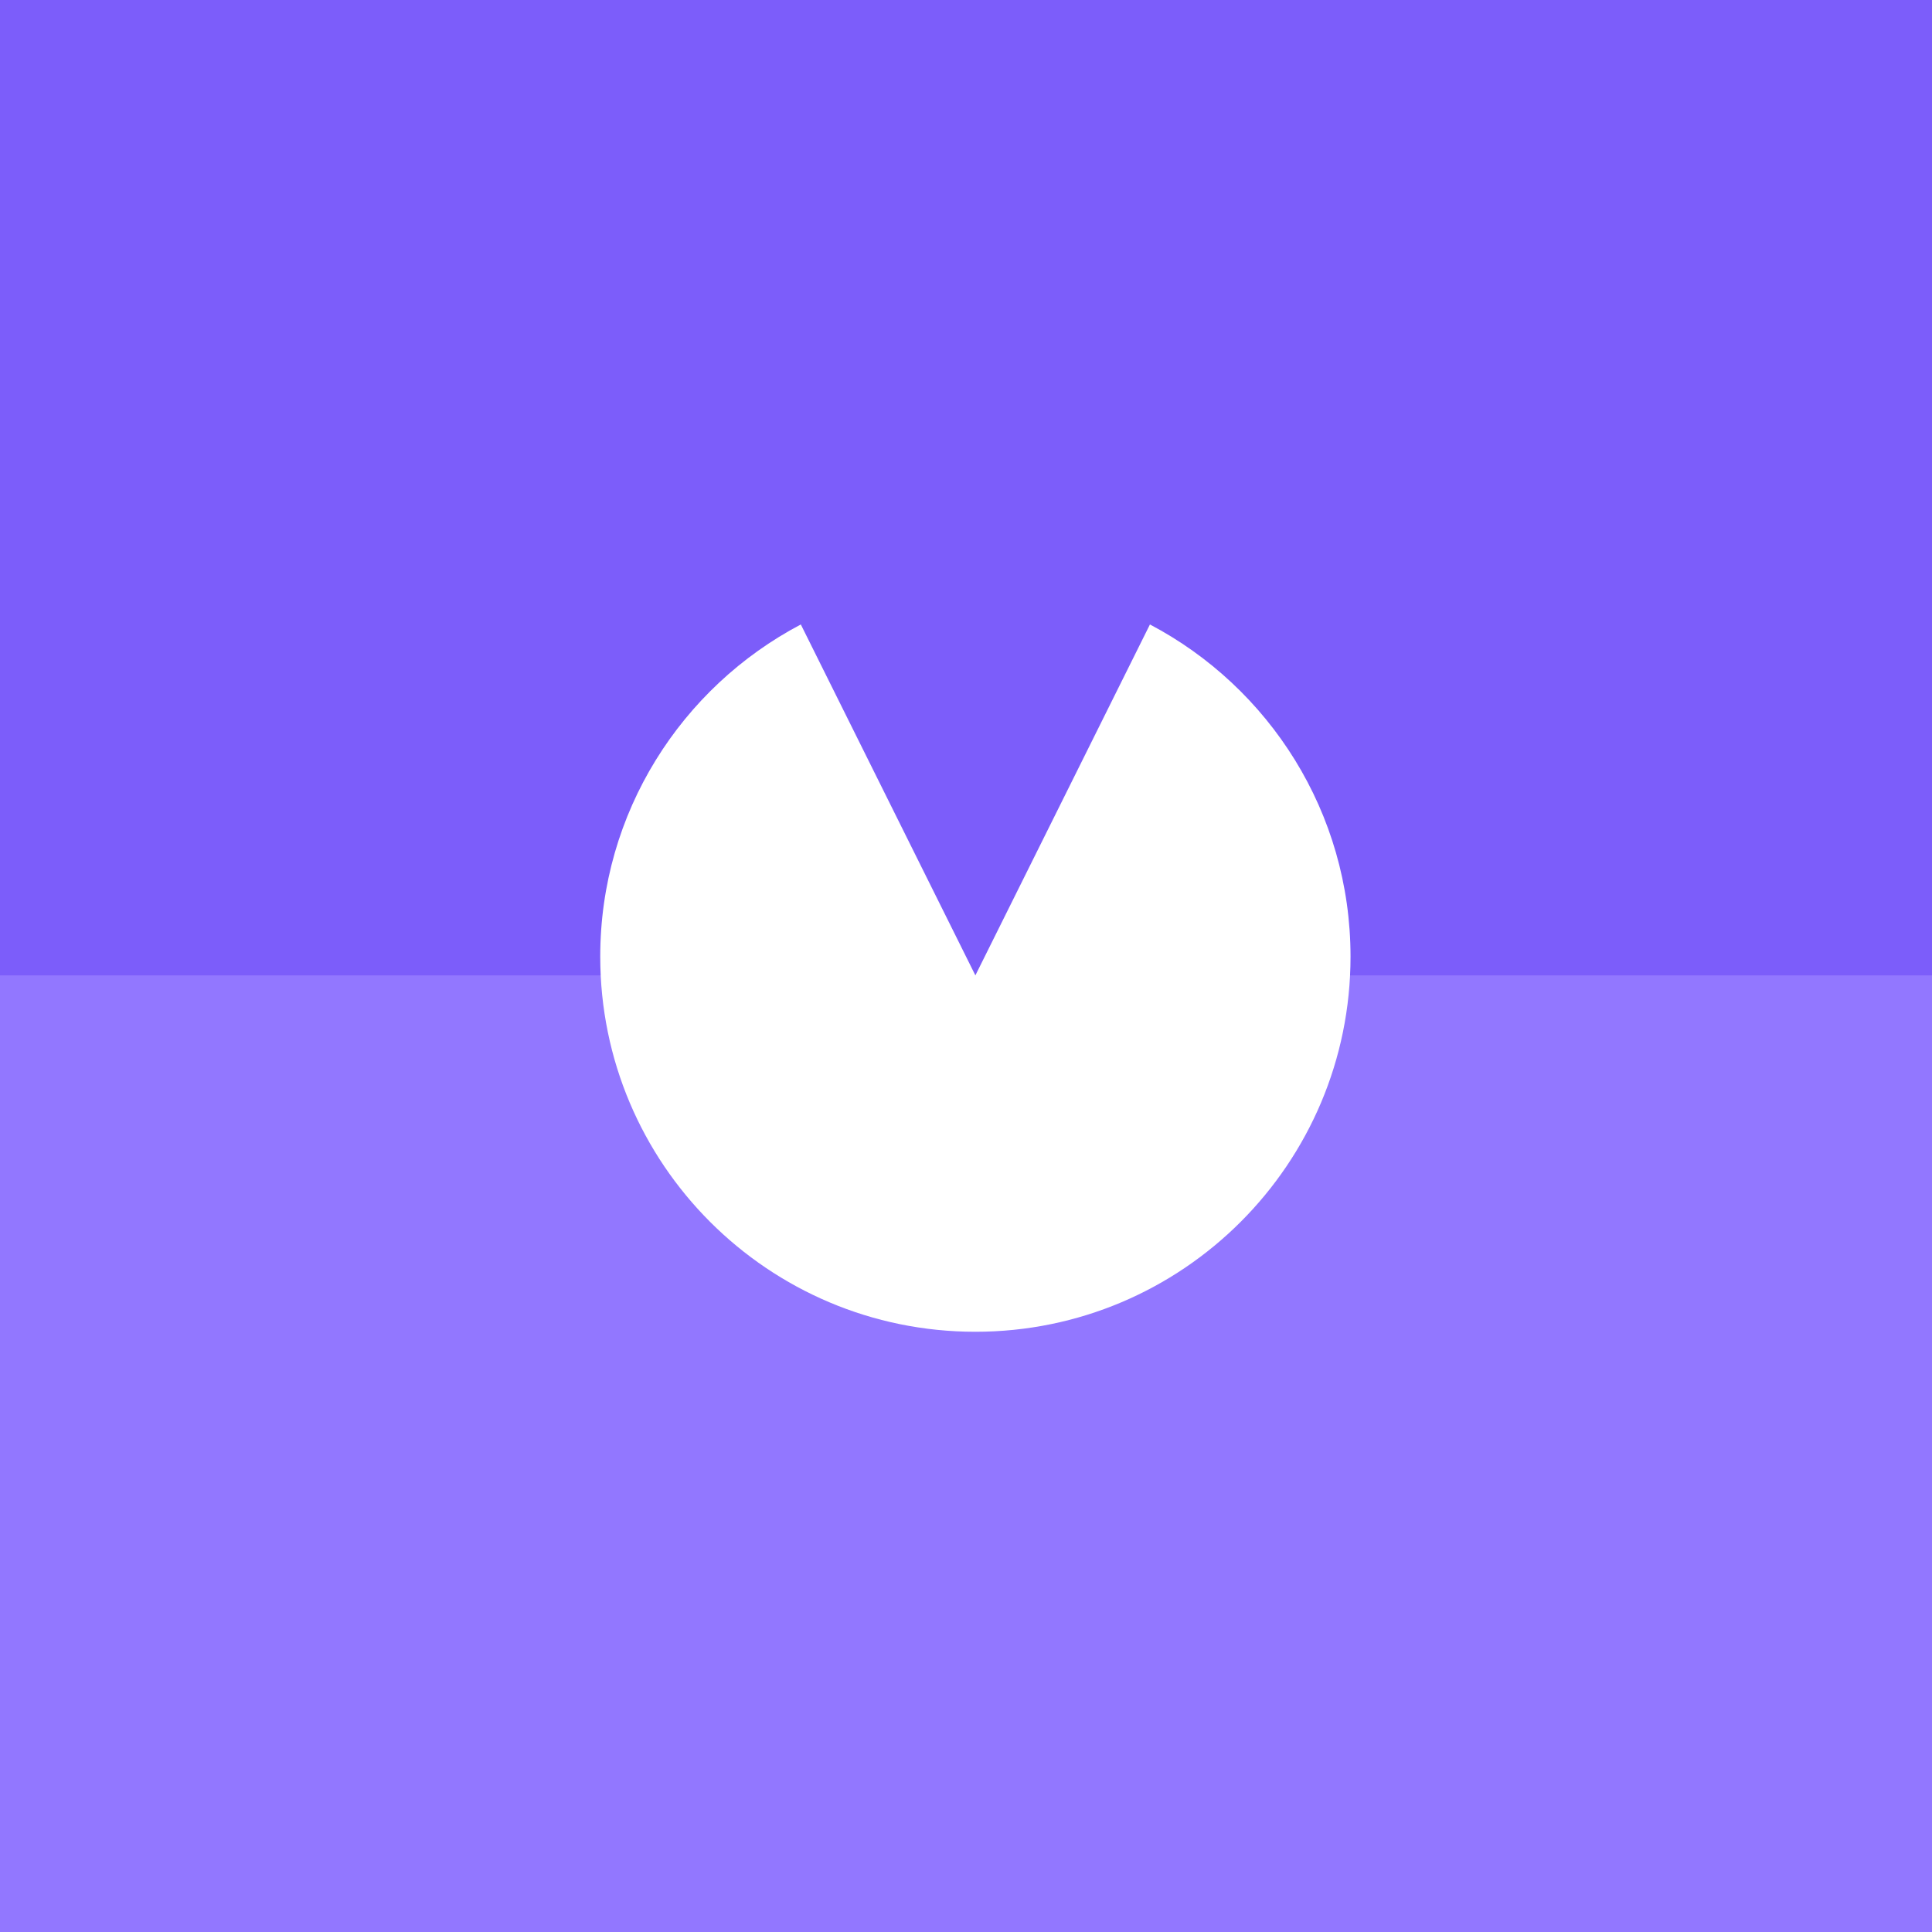
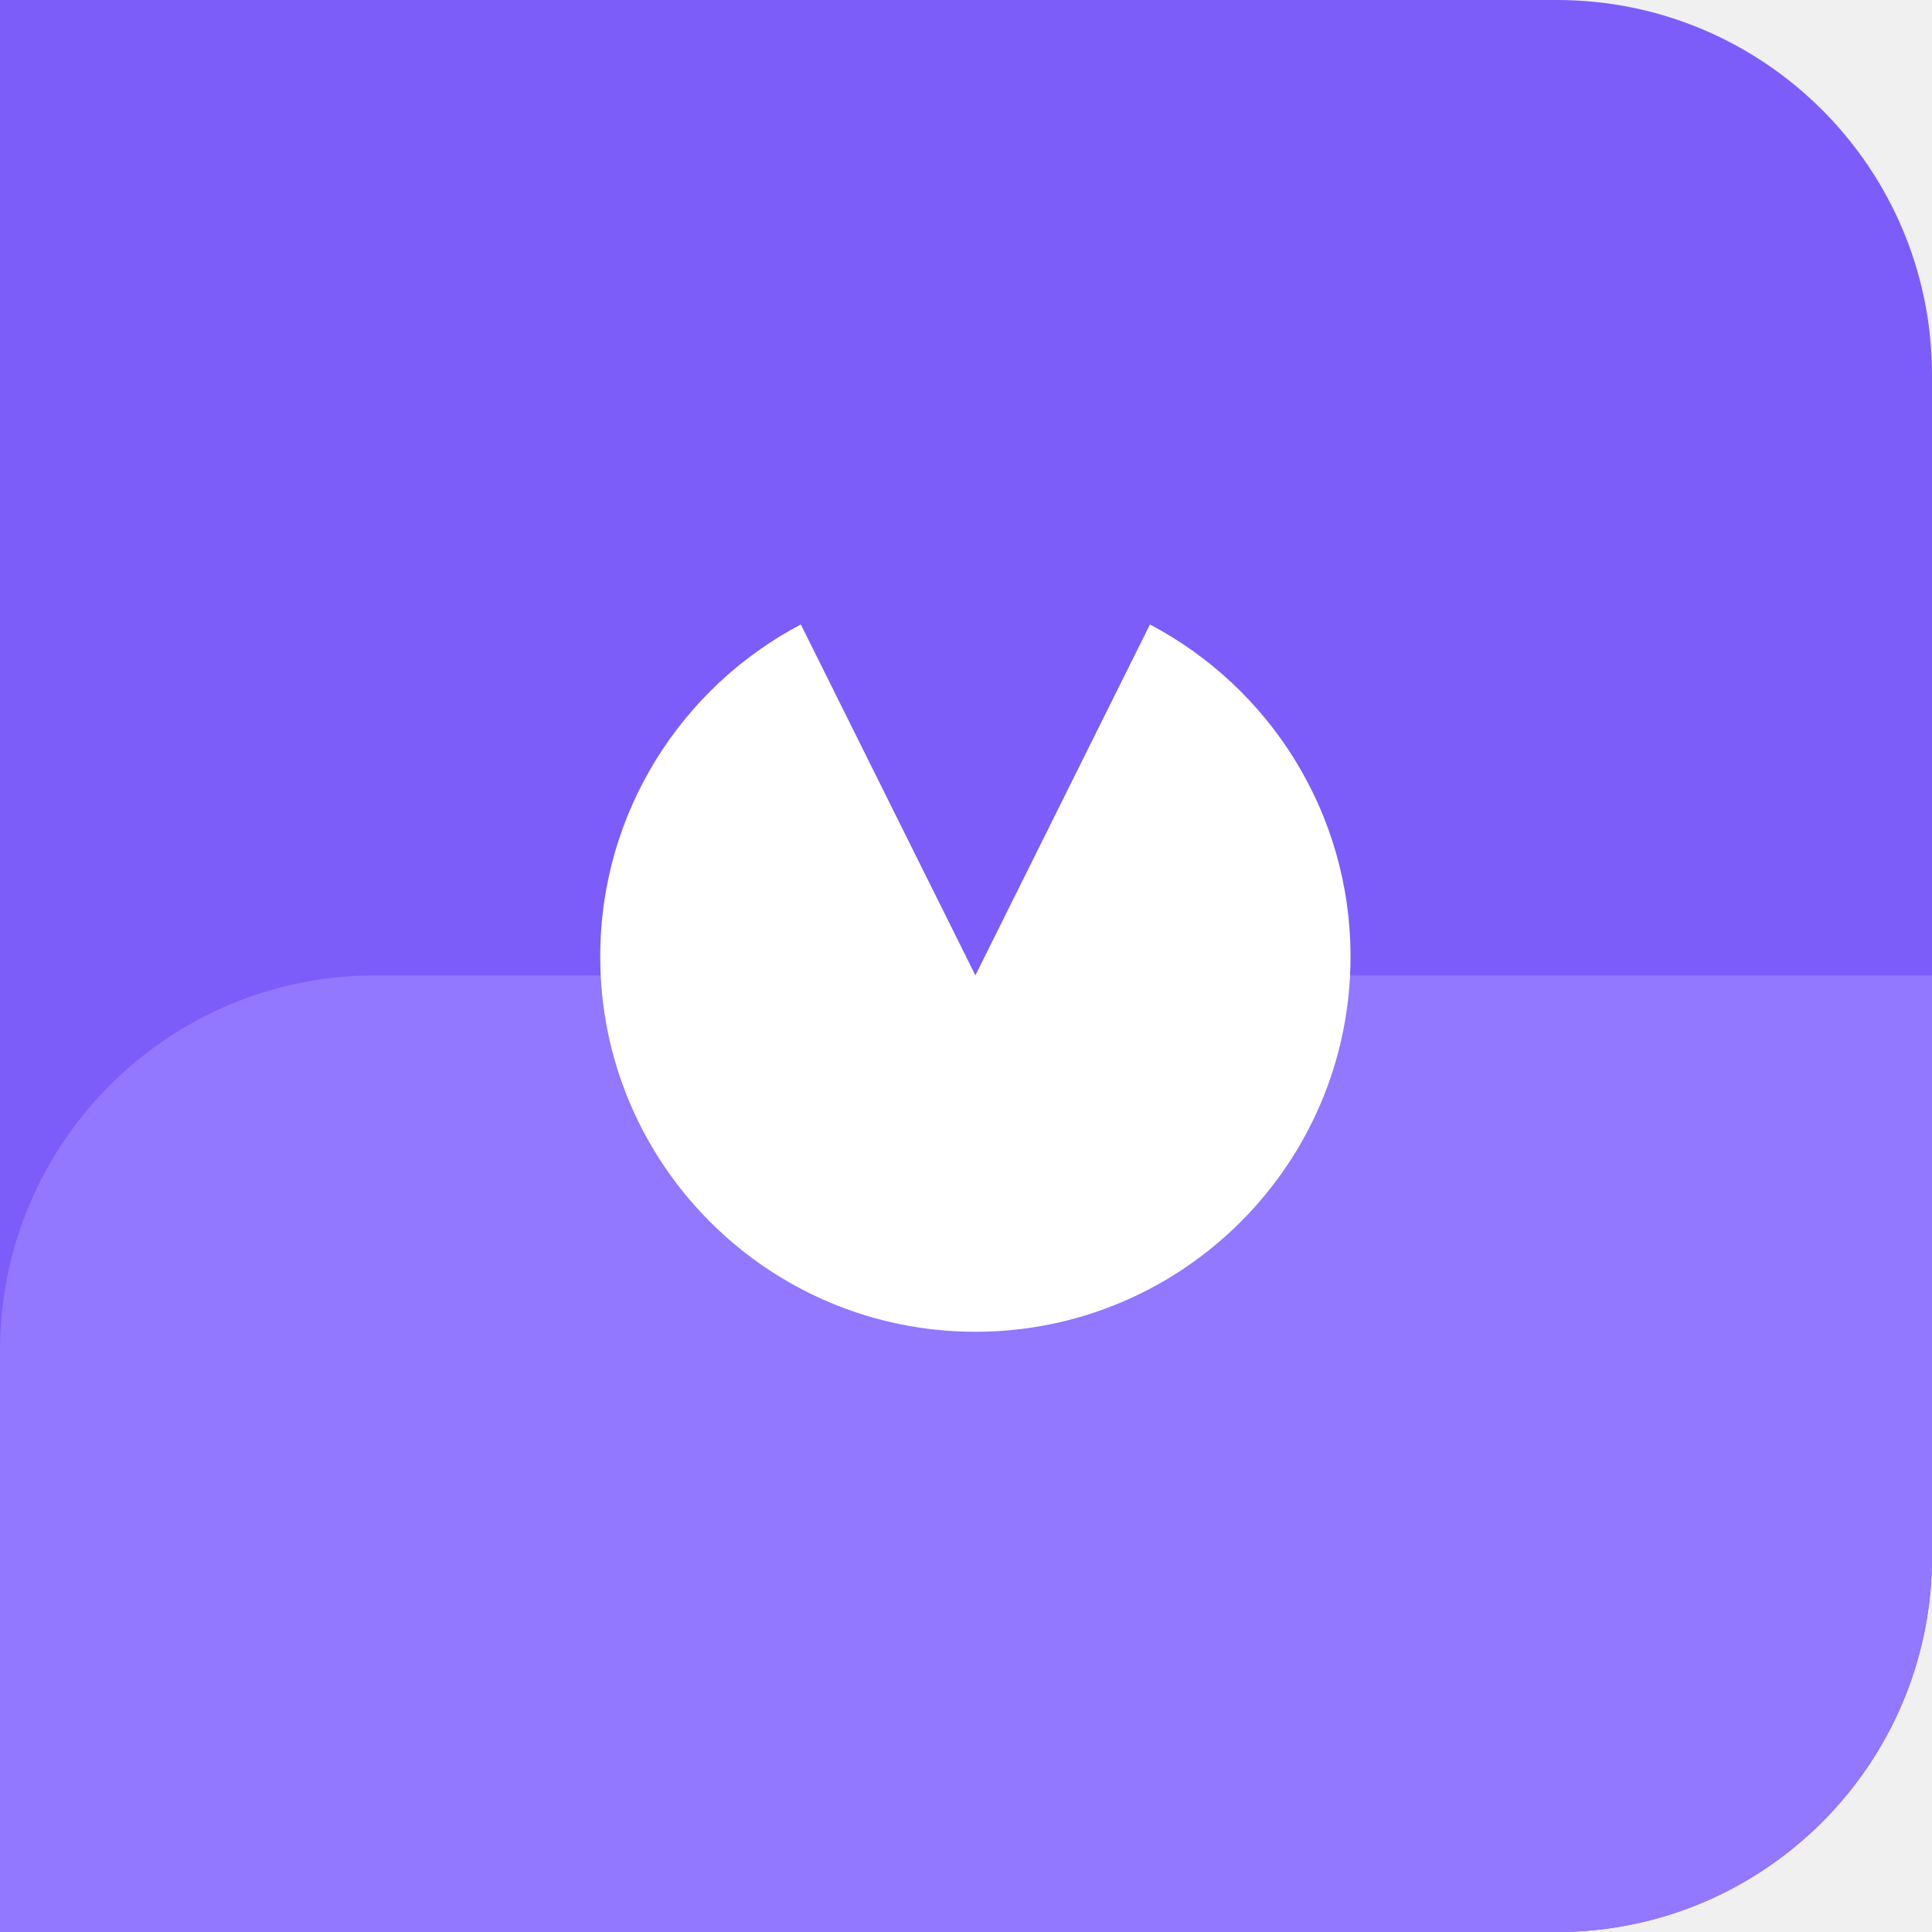
<svg xmlns="http://www.w3.org/2000/svg" width="103" height="103" viewBox="0 0 103 103" fill="none">
-   <path d="M0 0H103V103H0V0Z" fill="#7C5DFA" />
-   <mask id="mask0_0_6172" style="mask-type:alpha" maskUnits="userSpaceOnUse" x="0" y="0" width="103" height="103">
-     <path d="M0 0H103V103H0V0Z" fill="white" />
+   <path d="M0 0H83C94.046 0 103 8.954 103 20V83C103 94.046 94.046 103 83 103H0V0Z" fill="#7C5DFA" />
+   <mask id="mask0_0_8741" style="mask-type:alpha" maskUnits="userSpaceOnUse" x="0" y="0" width="103" height="103">
+     <path d="M0 0H83C94.046 0 103 8.954 103 20V83C103 94.046 94.046 103 83 103H0V0Z" fill="white" />
  </mask>
-   <g mask="url(#mask0_0_6172)">
-     <path d="M103 52H0V155H103V52Z" fill="#9277FF" />
+   <g mask="url(#mask0_0_8741)">
+     <path d="M103 52H20C8.954 52 0 60.954 0 72V135C0 146.046 8.954 155 20 155H103V52Z" fill="#9277FF" />
  </g>
-   <path fill-rule="evenodd" clip-rule="evenodd" d="M42.694 33.292L52 52L61.306 33.292C67.665 36.641 72 43.314 72 51C72 62.045 63.046 71 52 71C40.954 71 32 62.045 32 51C32 43.314 36.336 36.641 42.694 33.292Z" fill="white" />
+   <path fill-rule="evenodd" clip-rule="evenodd" d="M42.694 33.292L52 52L61.306 33.292C67.665 36.641 72 43.314 72 51C72 62.046 63.046 71 52 71C40.954 71 32 62.046 32 51C32 43.314 36.336 36.641 42.694 33.292Z" fill="white" />
</svg>
